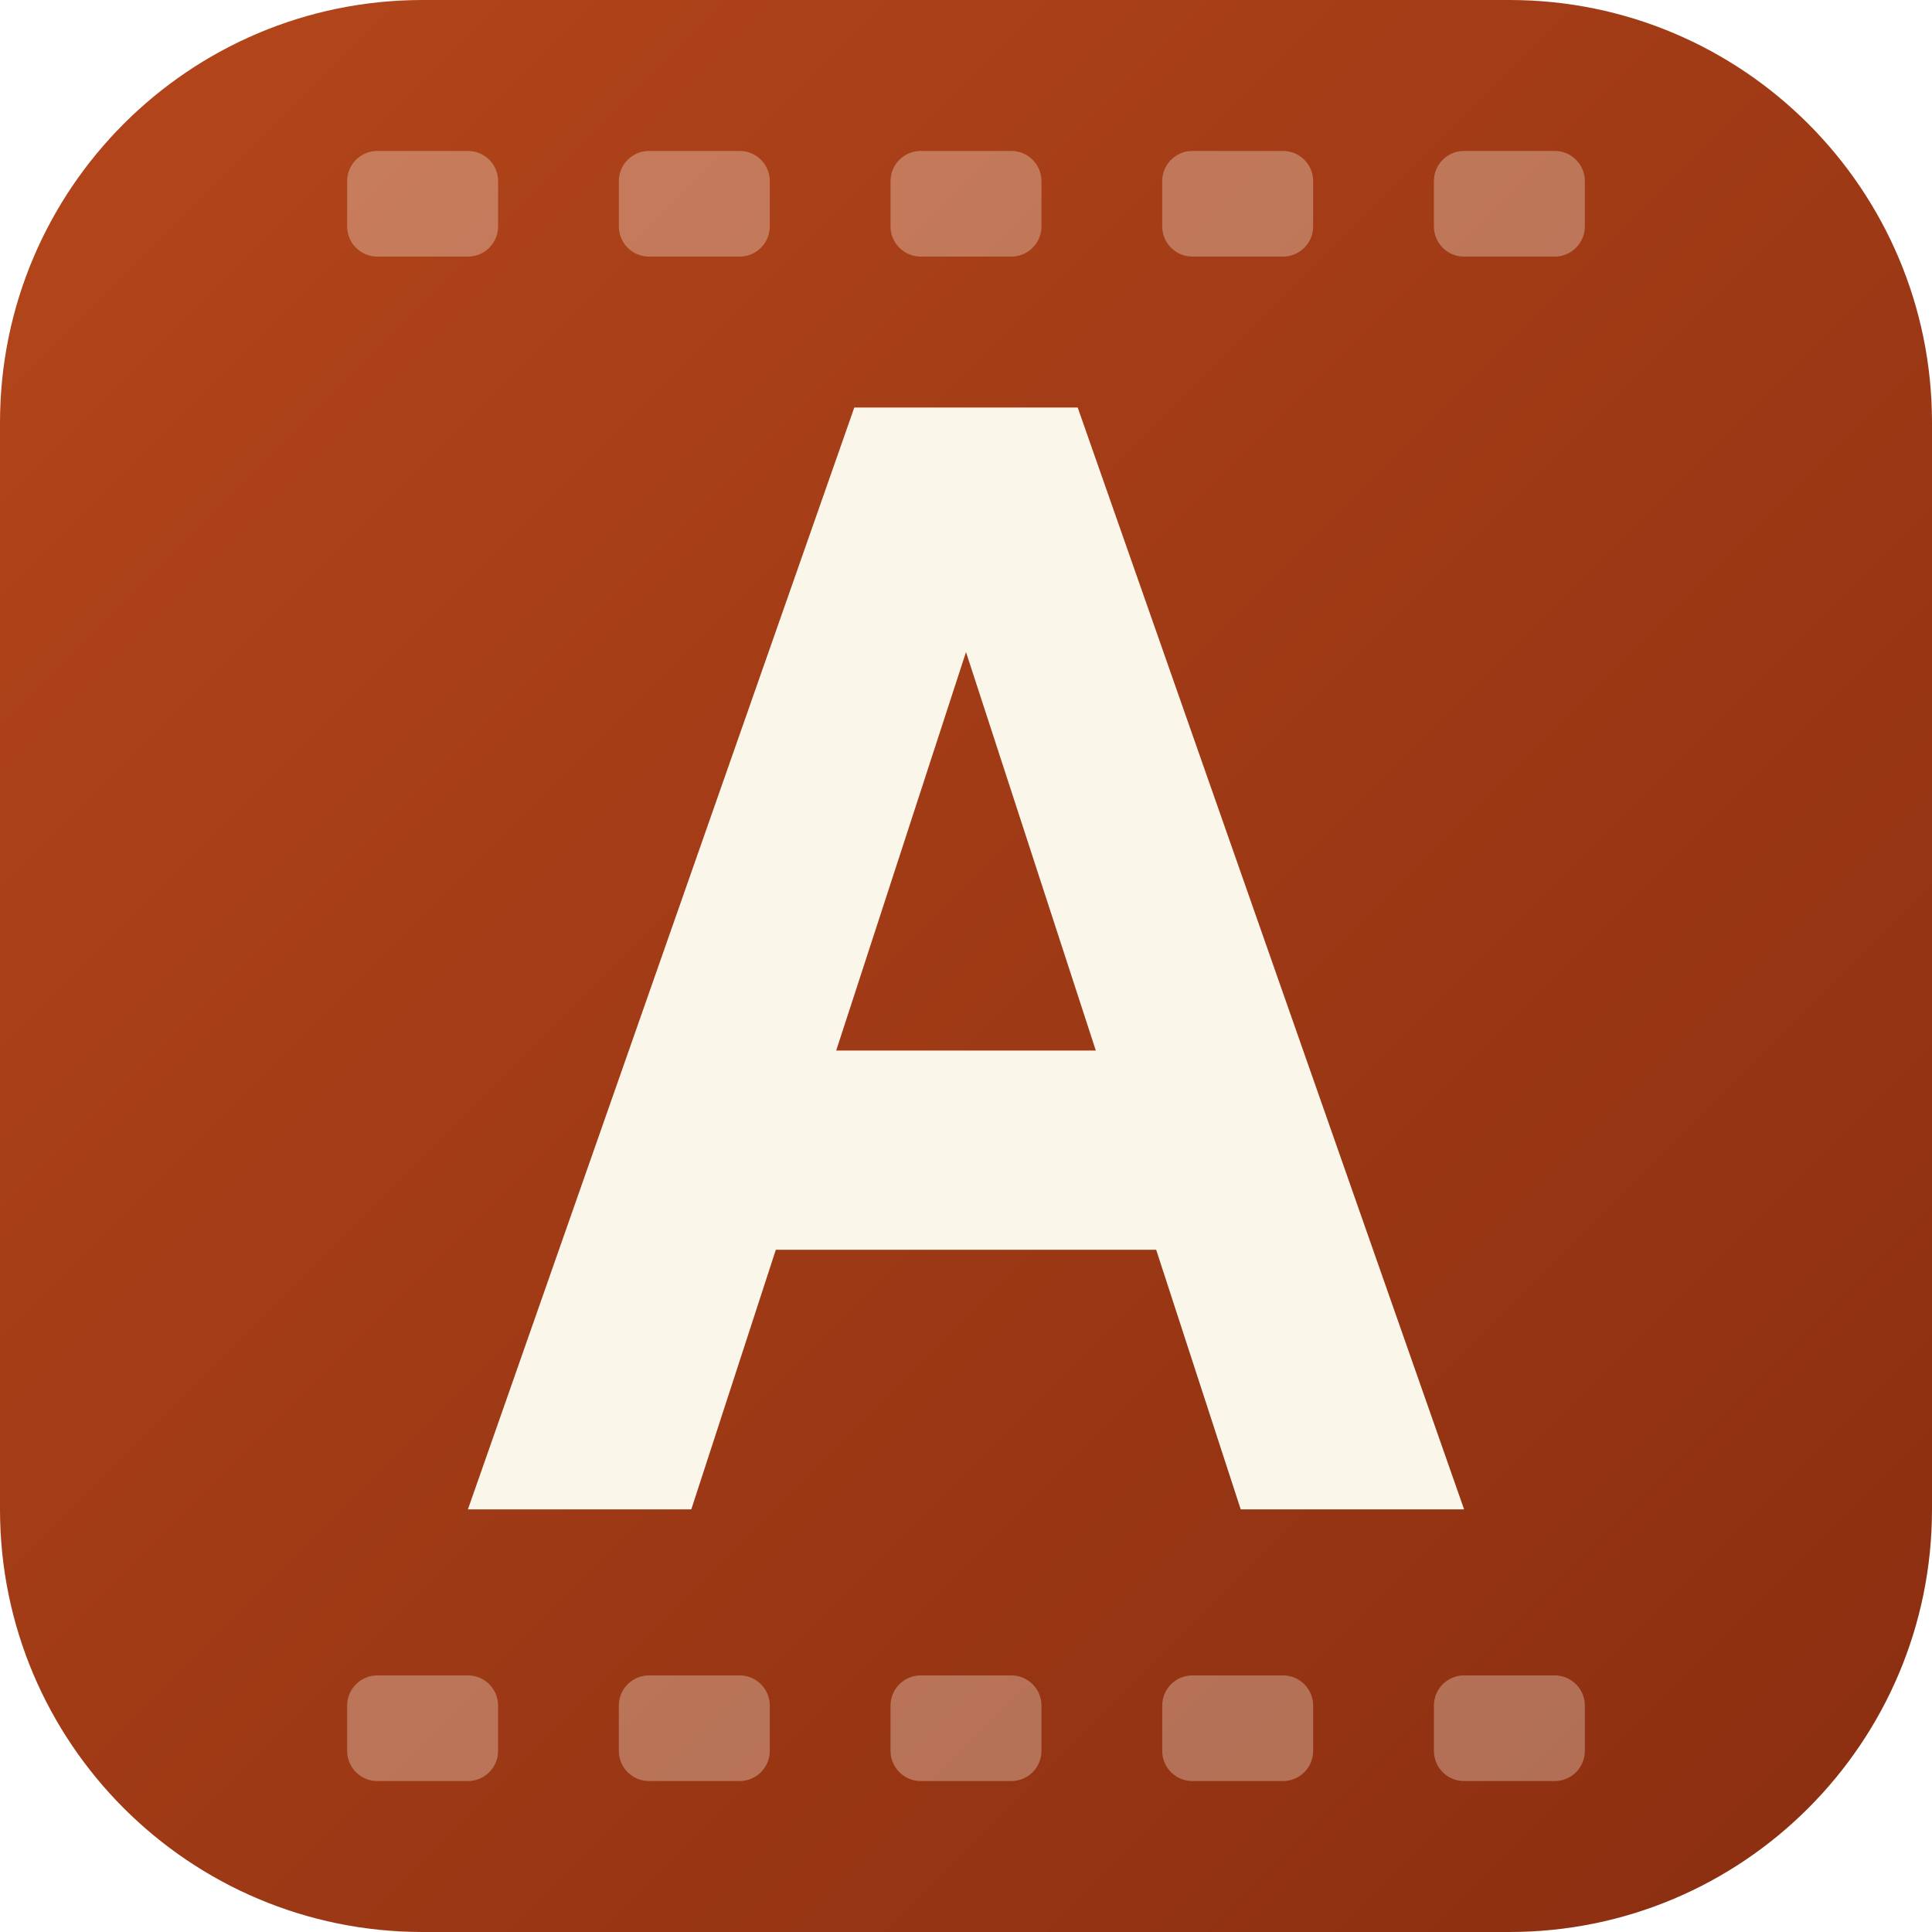
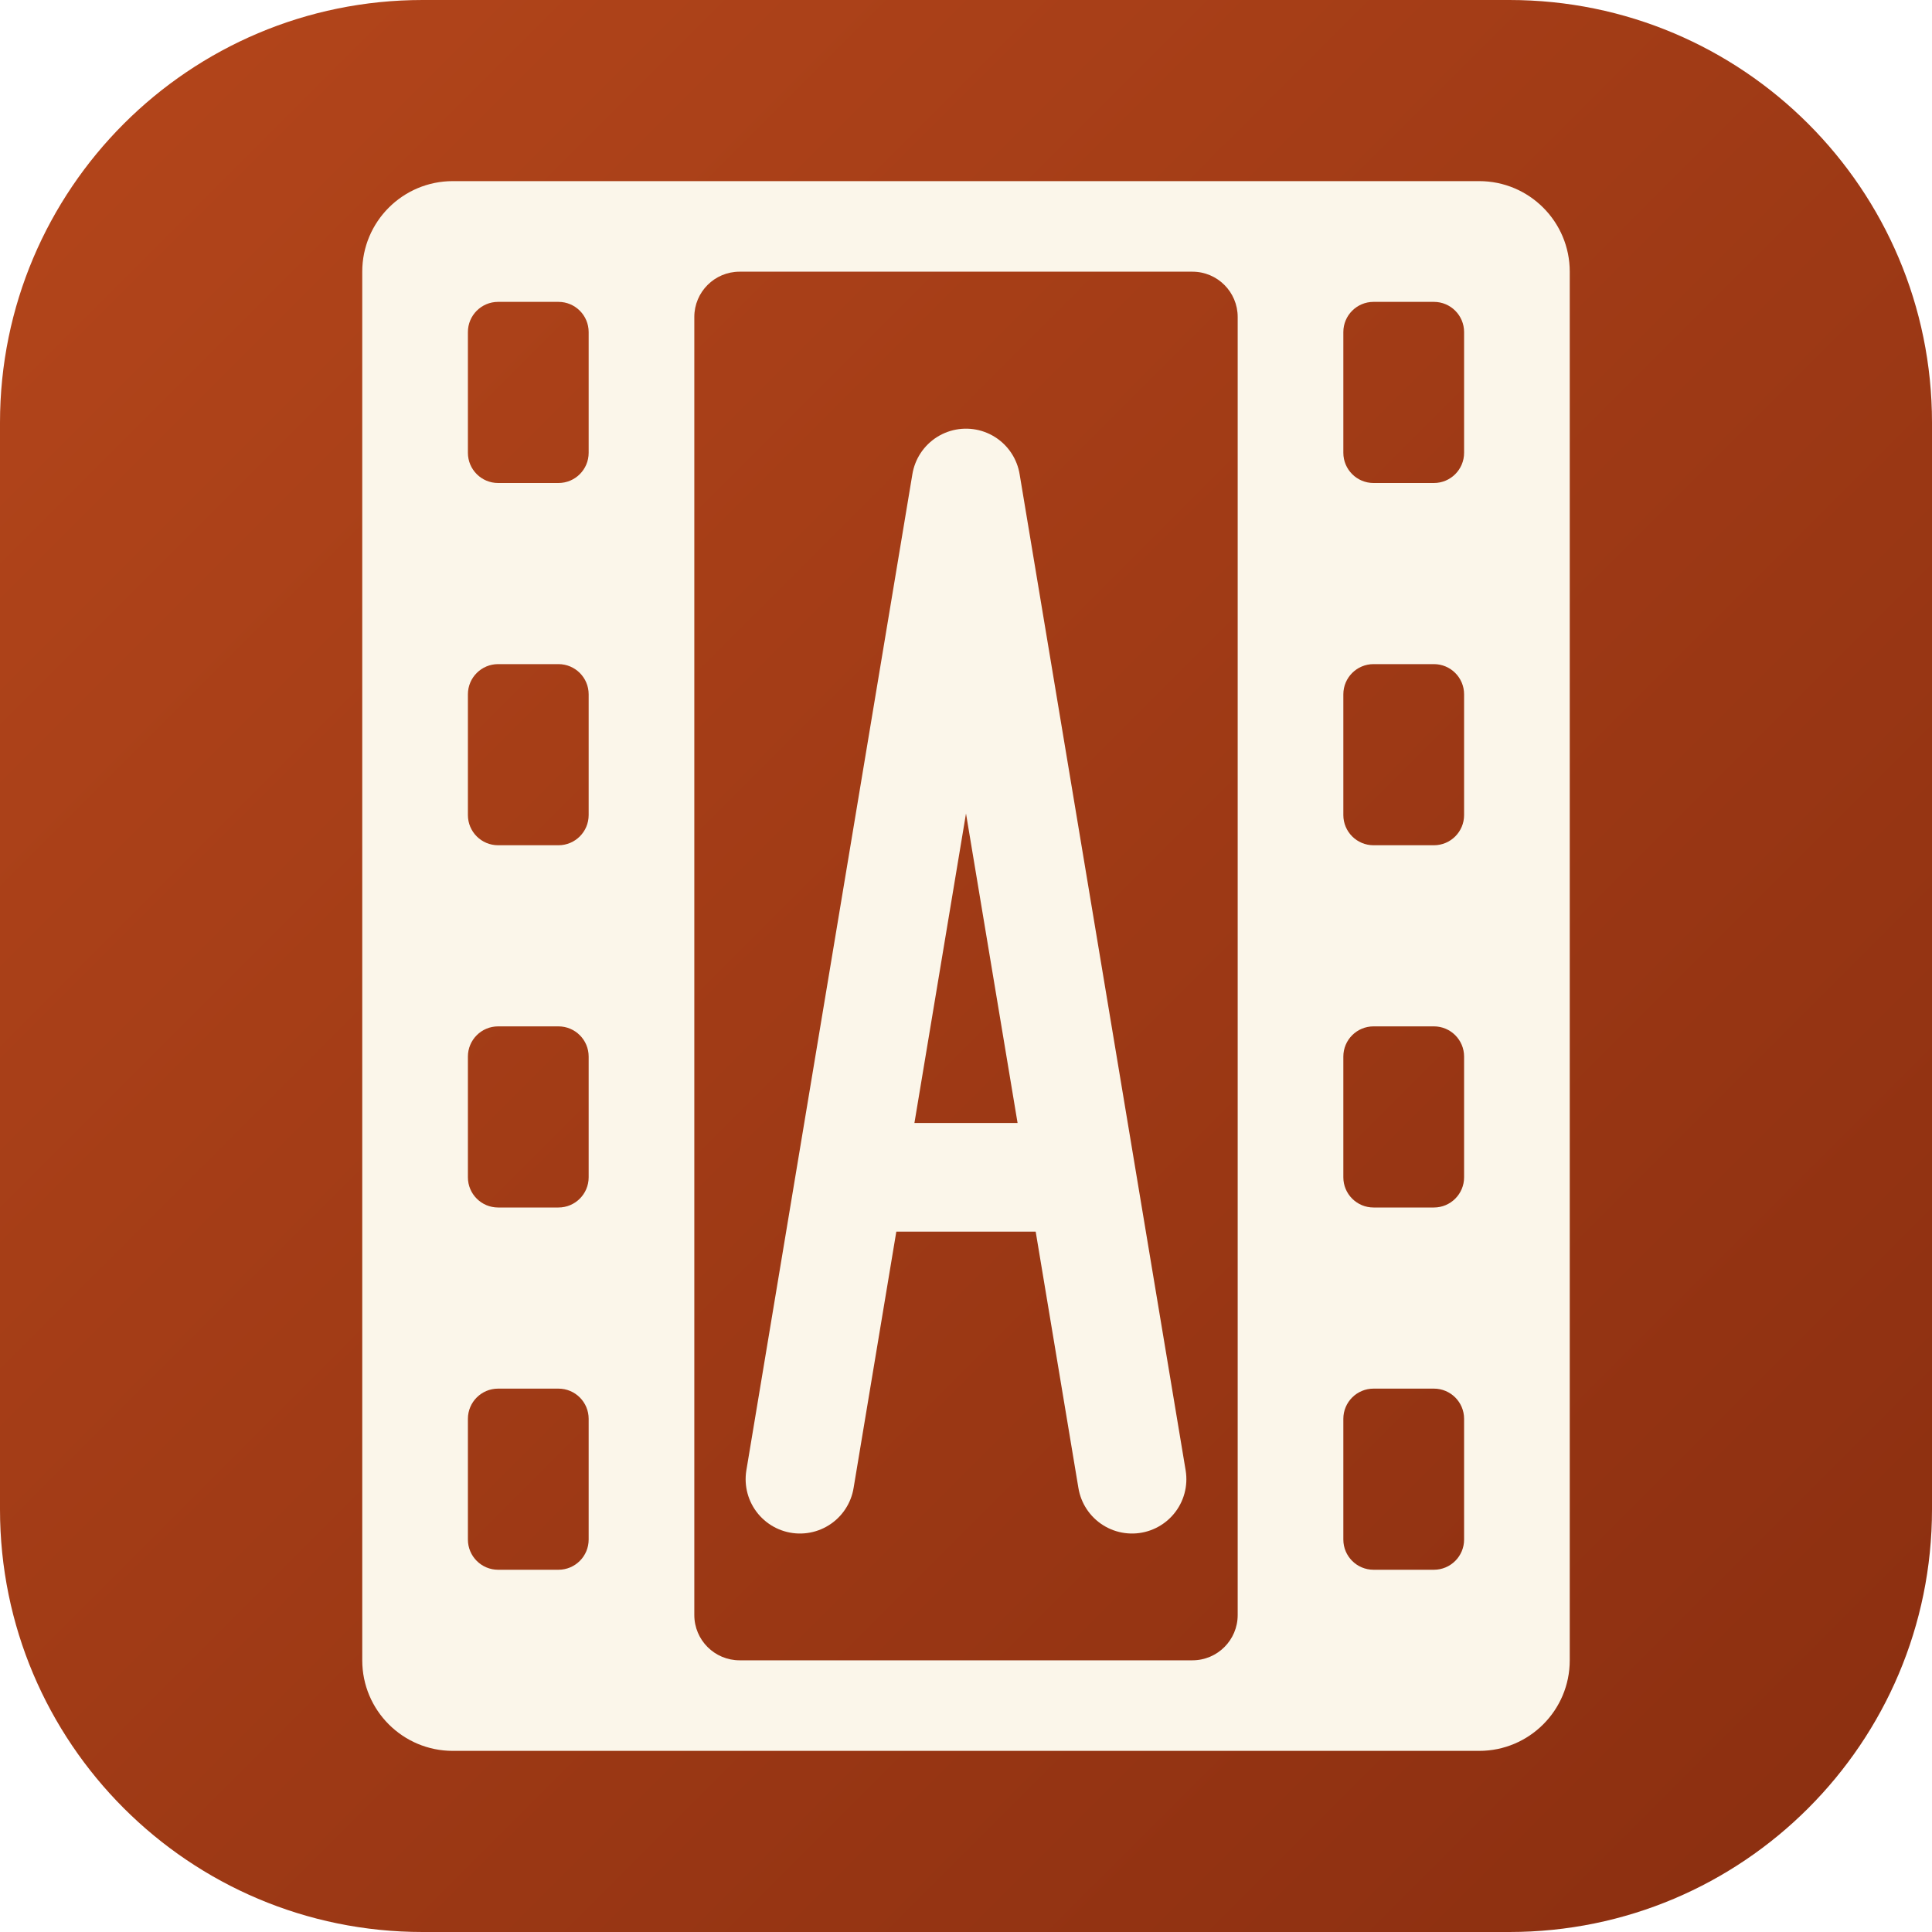
<svg xmlns="http://www.w3.org/2000/svg" viewBox="0 0 64 64" role="img" aria-label="AutoList 电影藏馆">
  <defs>
    <linearGradient id="tile" x1="0" y1="0" x2="64" y2="64" gradientUnits="userSpaceOnUse">
      <stop stop-color="#b4461b" />
      <stop offset="1" stop-color="#8a2e10" />
    </linearGradient>
  </defs>
  <rect width="64" height="64" rx="14" fill="url(#tile)" />
-   <g fill="#fbf6ea" opacity="0.32">
-     <rect x="11.5" y="5" width="5" height="3.5" rx="1" />
-     <rect x="20.5" y="5" width="5" height="3.5" rx="1" />
-     <rect x="29.5" y="5" width="5" height="3.5" rx="1" />
-     <rect x="38.5" y="5" width="5" height="3.5" rx="1" />
-     <rect x="47.5" y="5" width="5" height="3.5" rx="1" />
-     <rect x="11.5" y="55.5" width="5" height="3.5" rx="1" />
-     <rect x="20.5" y="55.5" width="5" height="3.5" rx="1" />
-     <rect x="29.5" y="55.5" width="5" height="3.5" rx="1" />
-     <rect x="38.5" y="55.5" width="5" height="3.5" rx="1" />
-     <rect x="47.5" y="55.5" width="5" height="3.5" rx="1" />
-   </g>
-   <path fill="#fbf6ea" fill-rule="evenodd" d="M15.5 50 28.3 13.5h7.4L48.5 50h-7.4l-2.8-8.6H25.7L22.9 50h-7.4Zm12.2-15.2h8.6L32 21.6l-4.3 13.2Z" />
+   <rect x="12" y="6" width="40" height="52" rx="3" fill="#fbf6ea" />
+   <rect x="15.5" y="10" width="4" height="6" rx="1" fill="url(#tile)" />
+   <rect x="44.5" y="10" width="4" height="6" rx="1" fill="url(#tile)" />
+   <rect x="15.5" y="22" width="4" height="6" rx="1" fill="url(#tile)" />
+   <rect x="44.5" y="22" width="4" height="6" rx="1" fill="url(#tile)" />
+   <rect x="15.5" y="34" width="4" height="6" rx="1" fill="url(#tile)" />
+   <rect x="44.5" y="34" width="4" height="6" rx="1" fill="url(#tile)" />
+   <rect x="15.5" y="46" width="4" height="6" rx="1" fill="url(#tile)" />
+   <rect x="44.5" y="46" width="4" height="6" rx="1" fill="url(#tile)" />
+   <rect x="23" y="9" width="18" height="46" rx="1.5" fill="url(#tile)" />
+   <path d="M26.5 49 32 16l5.5 33M28.6 39h6.8" fill="none" stroke="#fbf6ea" stroke-width="3.6" stroke-linecap="round" stroke-linejoin="round" />
</svg>
